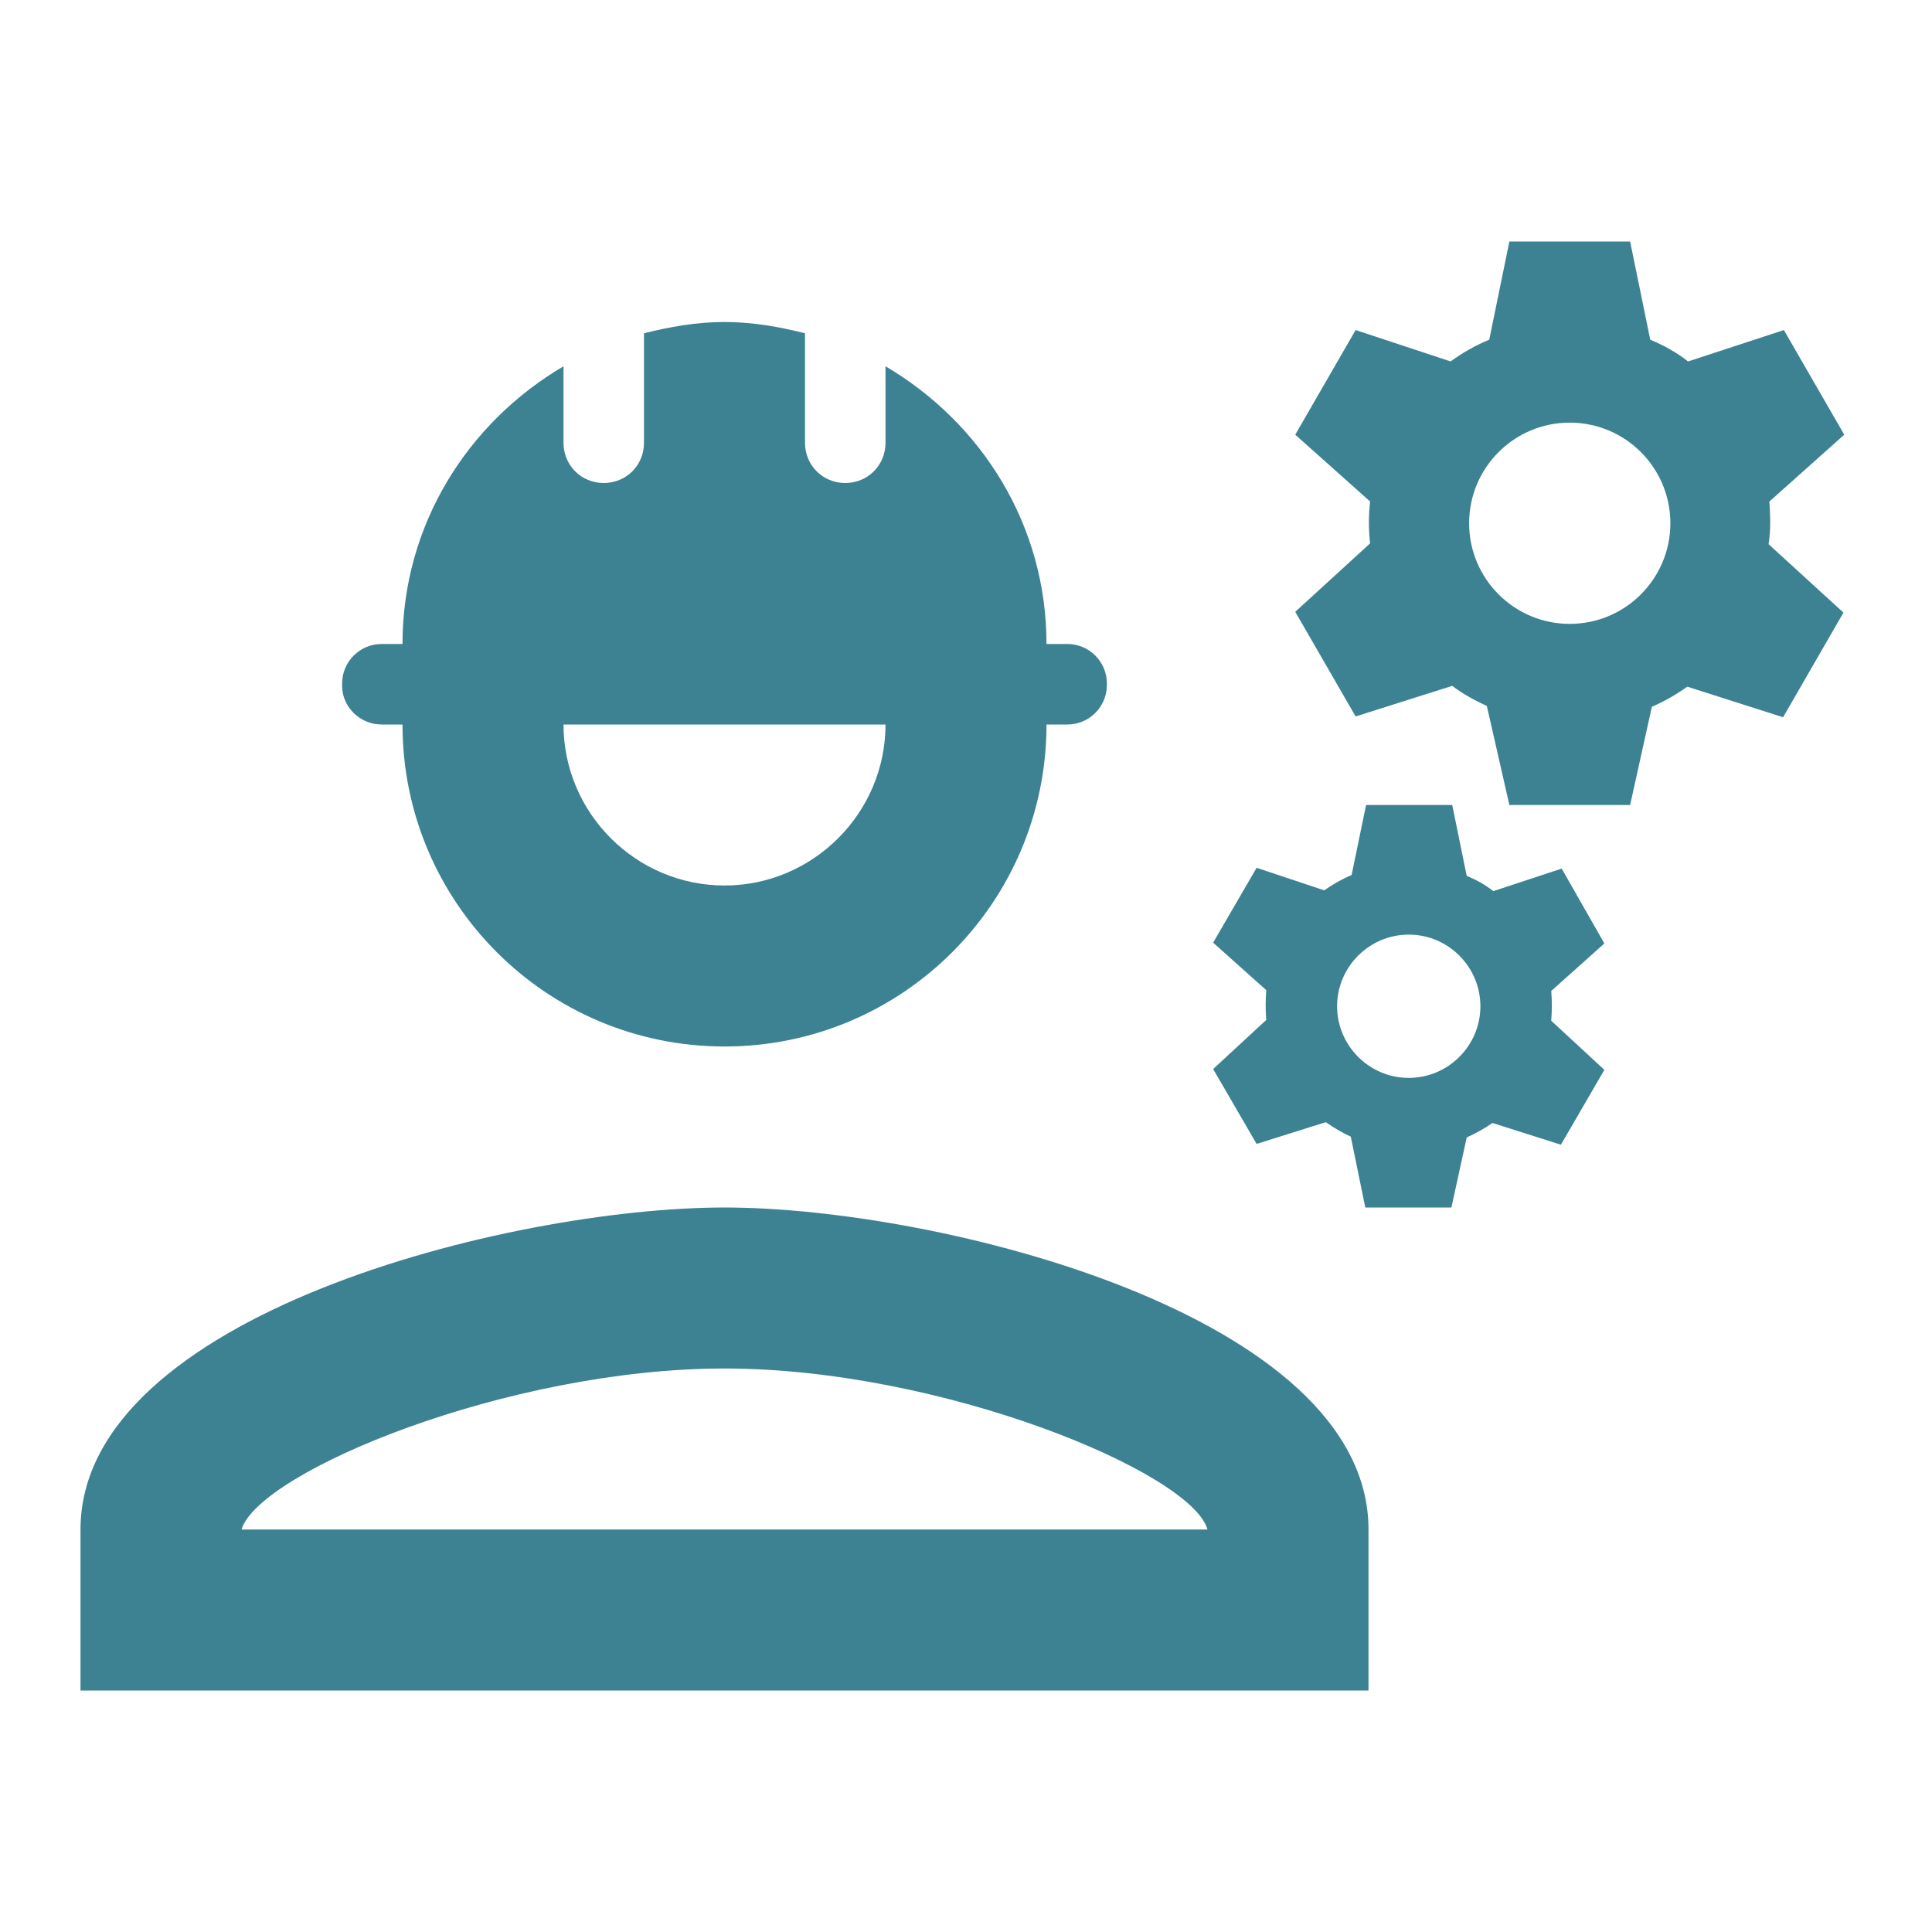
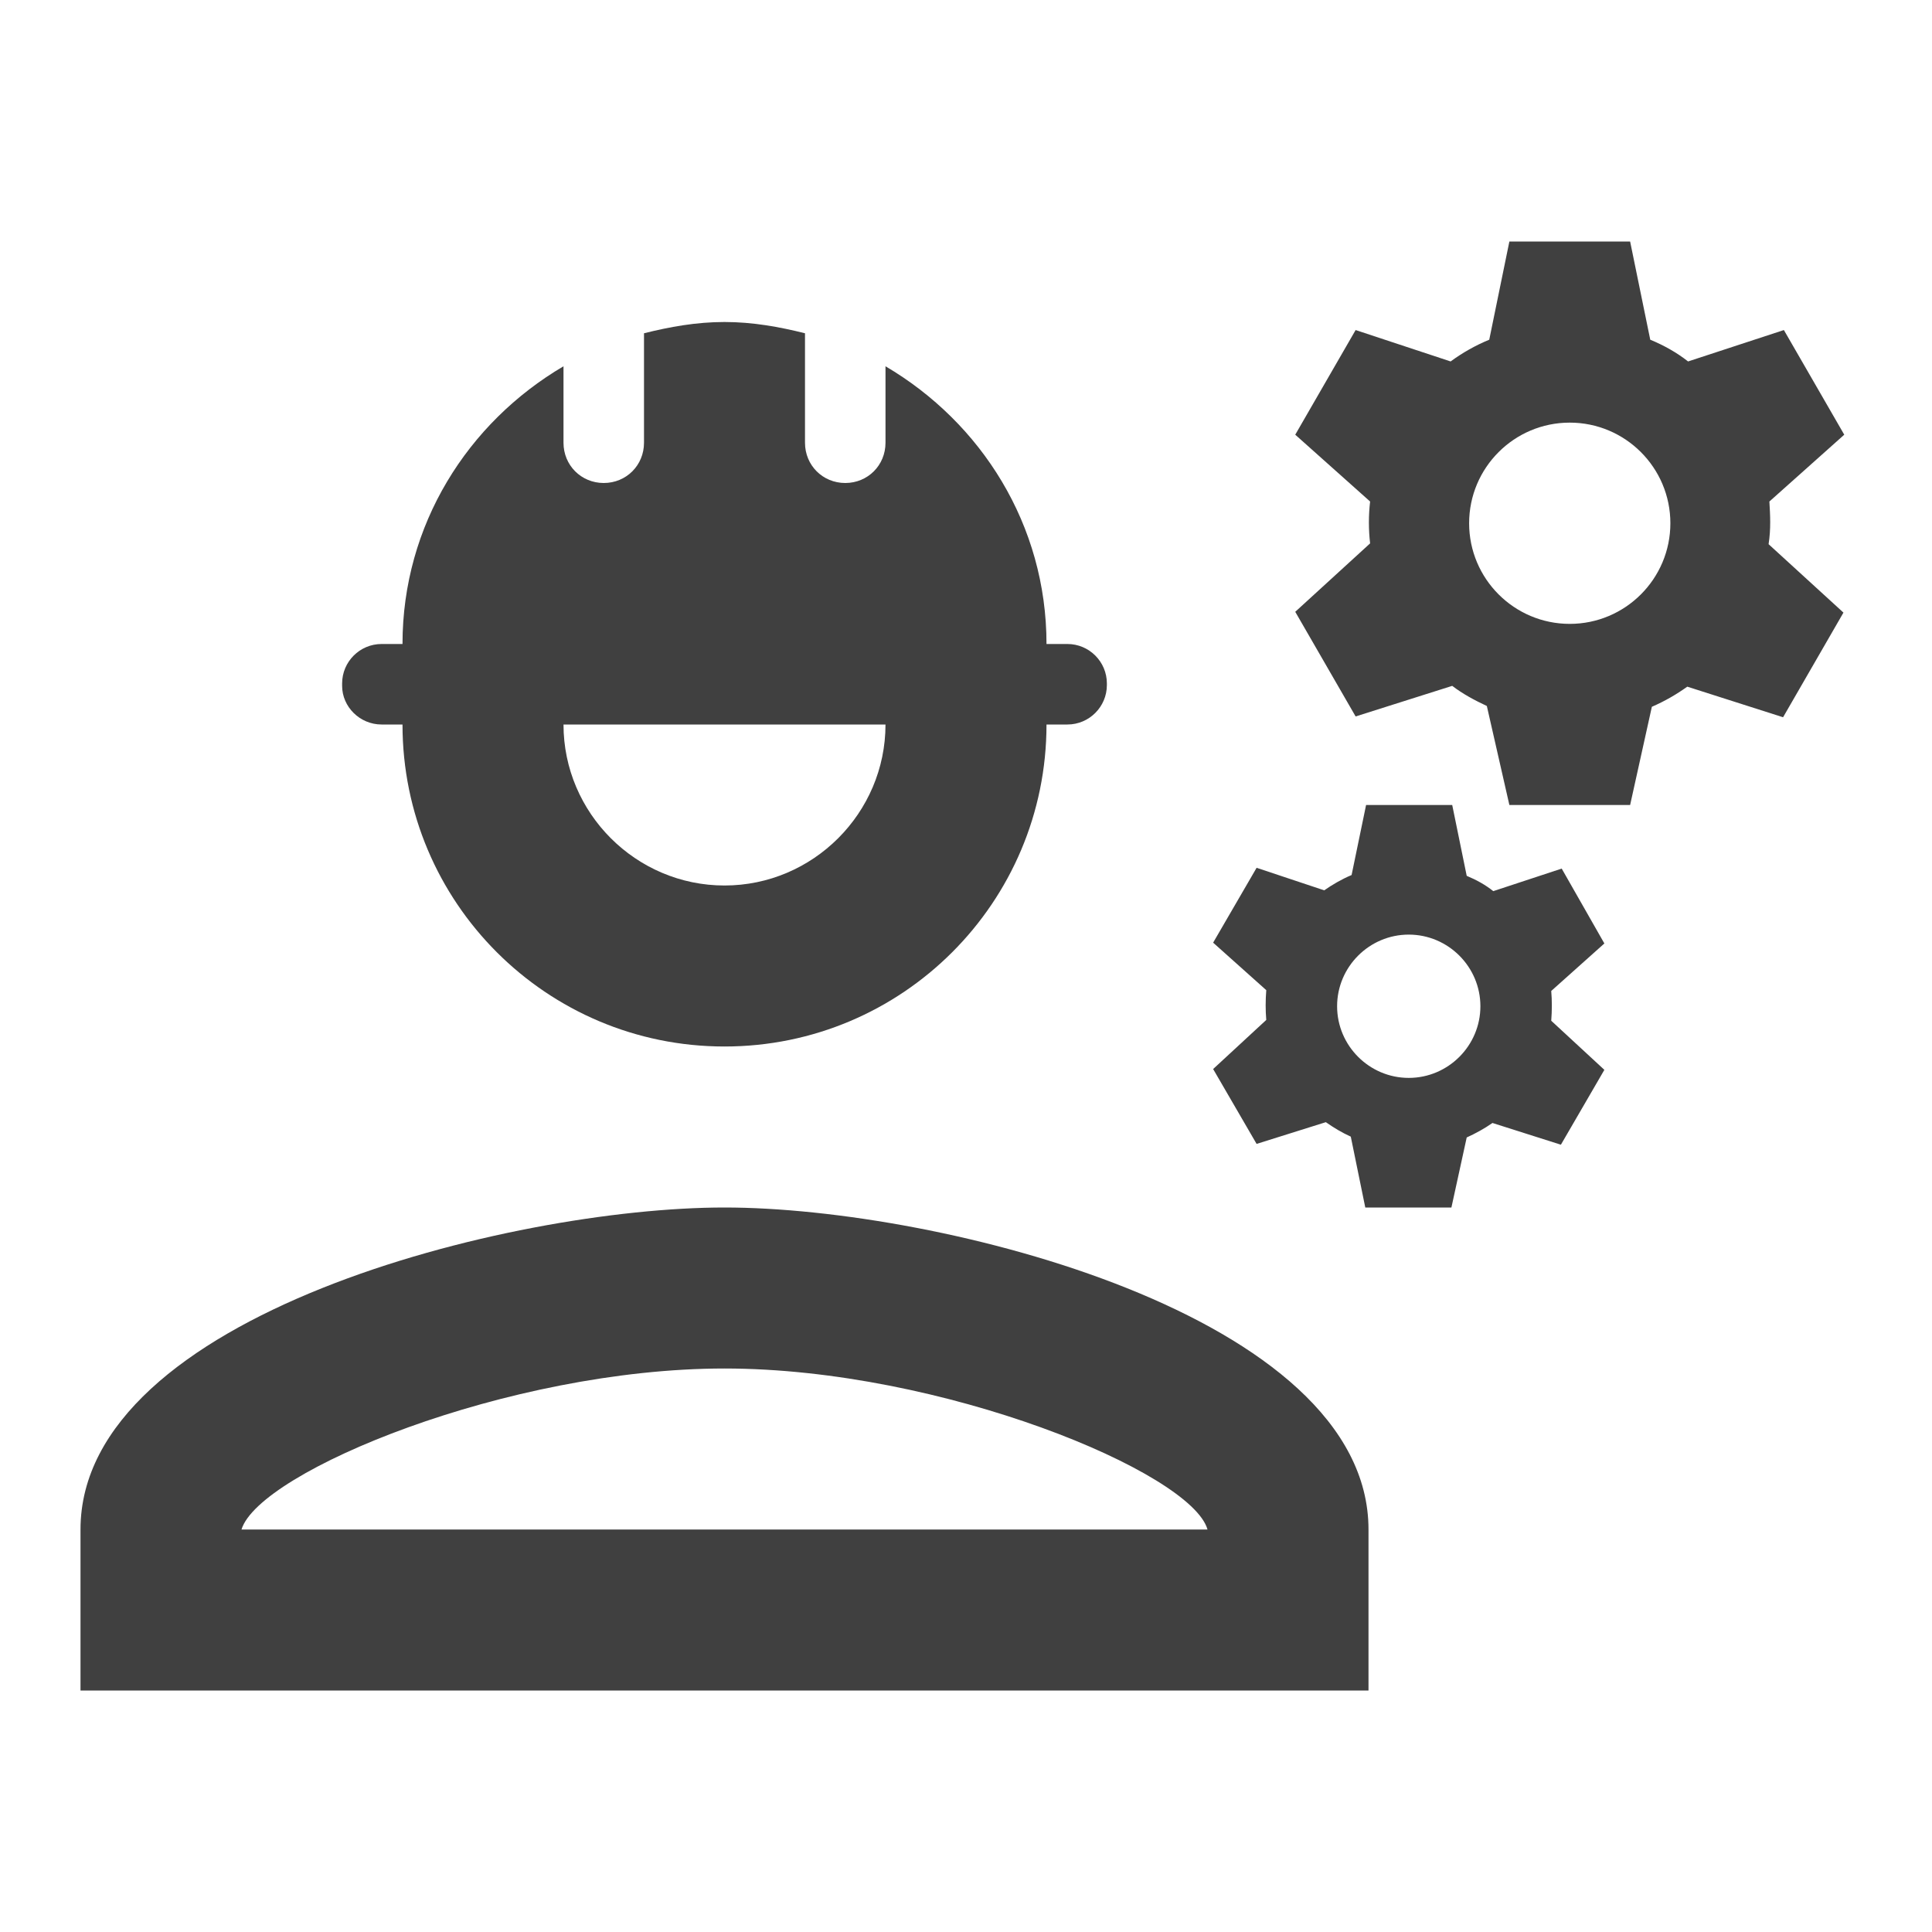
- <svg xmlns="http://www.w3.org/2000/svg" enable-background="new 0 0 24 24" height="24px" viewBox="0 0 24 24" width="24px" fill="#3D8292">
+ <svg xmlns="http://www.w3.org/2000/svg" enable-background="new 0 0 24 24" height="24px" viewBox="0 0 24 24" width="24px" fill="#404040">
  <g>
    <rect fill="none" height="24" width="24" />
  </g>
  <g>
    <g>
      <path d="M9,15c-2.67,0-8,1.34-8,4v2h16v-2C17,16.34,11.67,15,9,15z M3,19c0.22-0.72,3.31-2,6-2c2.7,0,5.8,1.29,6,2H3z" />
      <path d="M4.74,9H5c0,2.21,1.79,4,4,4s4-1.79,4-4h0.26c0.27,0,0.49-0.22,0.49-0.49V8.49c0-0.27-0.22-0.49-0.49-0.49H13 c0-1.48-0.81-2.75-2-3.45V5.5C11,5.78,10.78,6,10.5,6S10,5.78,10,5.5V4.14C9.68,4.06,9.35,4,9,4S8.32,4.06,8,4.14V5.5 C8,5.78,7.78,6,7.5,6S7,5.78,7,5.5V4.55C5.81,5.25,5,6.52,5,8H4.74C4.47,8,4.25,8.22,4.25,8.49v0.03C4.25,8.78,4.47,9,4.74,9z M11,9c0,1.1-0.9,2-2,2s-2-0.9-2-2H11z" />
      <path d="M21.98,6.23l0.93-0.83l-0.75-1.3l-1.19,0.39c-0.14-0.11-0.3-0.2-0.47-0.27L20.25,3h-1.5L18.5,4.22 c-0.17,0.07-0.33,0.16-0.48,0.27L16.84,4.1l-0.75,1.3l0.93,0.83C17,6.4,17,6.58,17.02,6.75L16.09,7.6l0.75,1.3l1.2-0.38 c0.13,0.1,0.28,0.18,0.43,0.25L18.75,10h1.5l0.27-1.22c0.16-0.07,0.3-0.15,0.44-0.25l1.19,0.38l0.75-1.3l-0.93-0.85 C22,6.57,21.99,6.4,21.98,6.23z M19.5,7.75c-0.69,0-1.25-0.56-1.25-1.25s0.56-1.25,1.25-1.25s1.25,0.56,1.25,1.25 S20.19,7.75,19.5,7.75z" />
      <path d="M19.4,10.79l-0.85,0.28c-0.1-0.08-0.21-0.14-0.33-0.19L18.04,10h-1.07l-0.18,0.87c-0.12,0.05-0.24,0.12-0.34,0.19 l-0.84-0.28l-0.54,0.93l0.66,0.59c-0.01,0.13-0.01,0.25,0,0.37l-0.66,0.61l0.54,0.93l0.86-0.27c0.1,0.07,0.2,0.13,0.31,0.18 L16.96,15h1.07l0.19-0.87c0.11-0.05,0.22-0.11,0.32-0.18l0.85,0.27l0.54-0.93l-0.66-0.61c0.01-0.13,0.01-0.25,0-0.37l0.66-0.59 L19.4,10.79z M17.5,13.39c-0.49,0-0.89-0.4-0.89-0.89c0-0.49,0.4-0.89,0.89-0.89s0.89,0.4,0.89,0.89 C18.39,12.99,17.99,13.39,17.5,13.39z" />
    </g>
  </g>
</svg>
